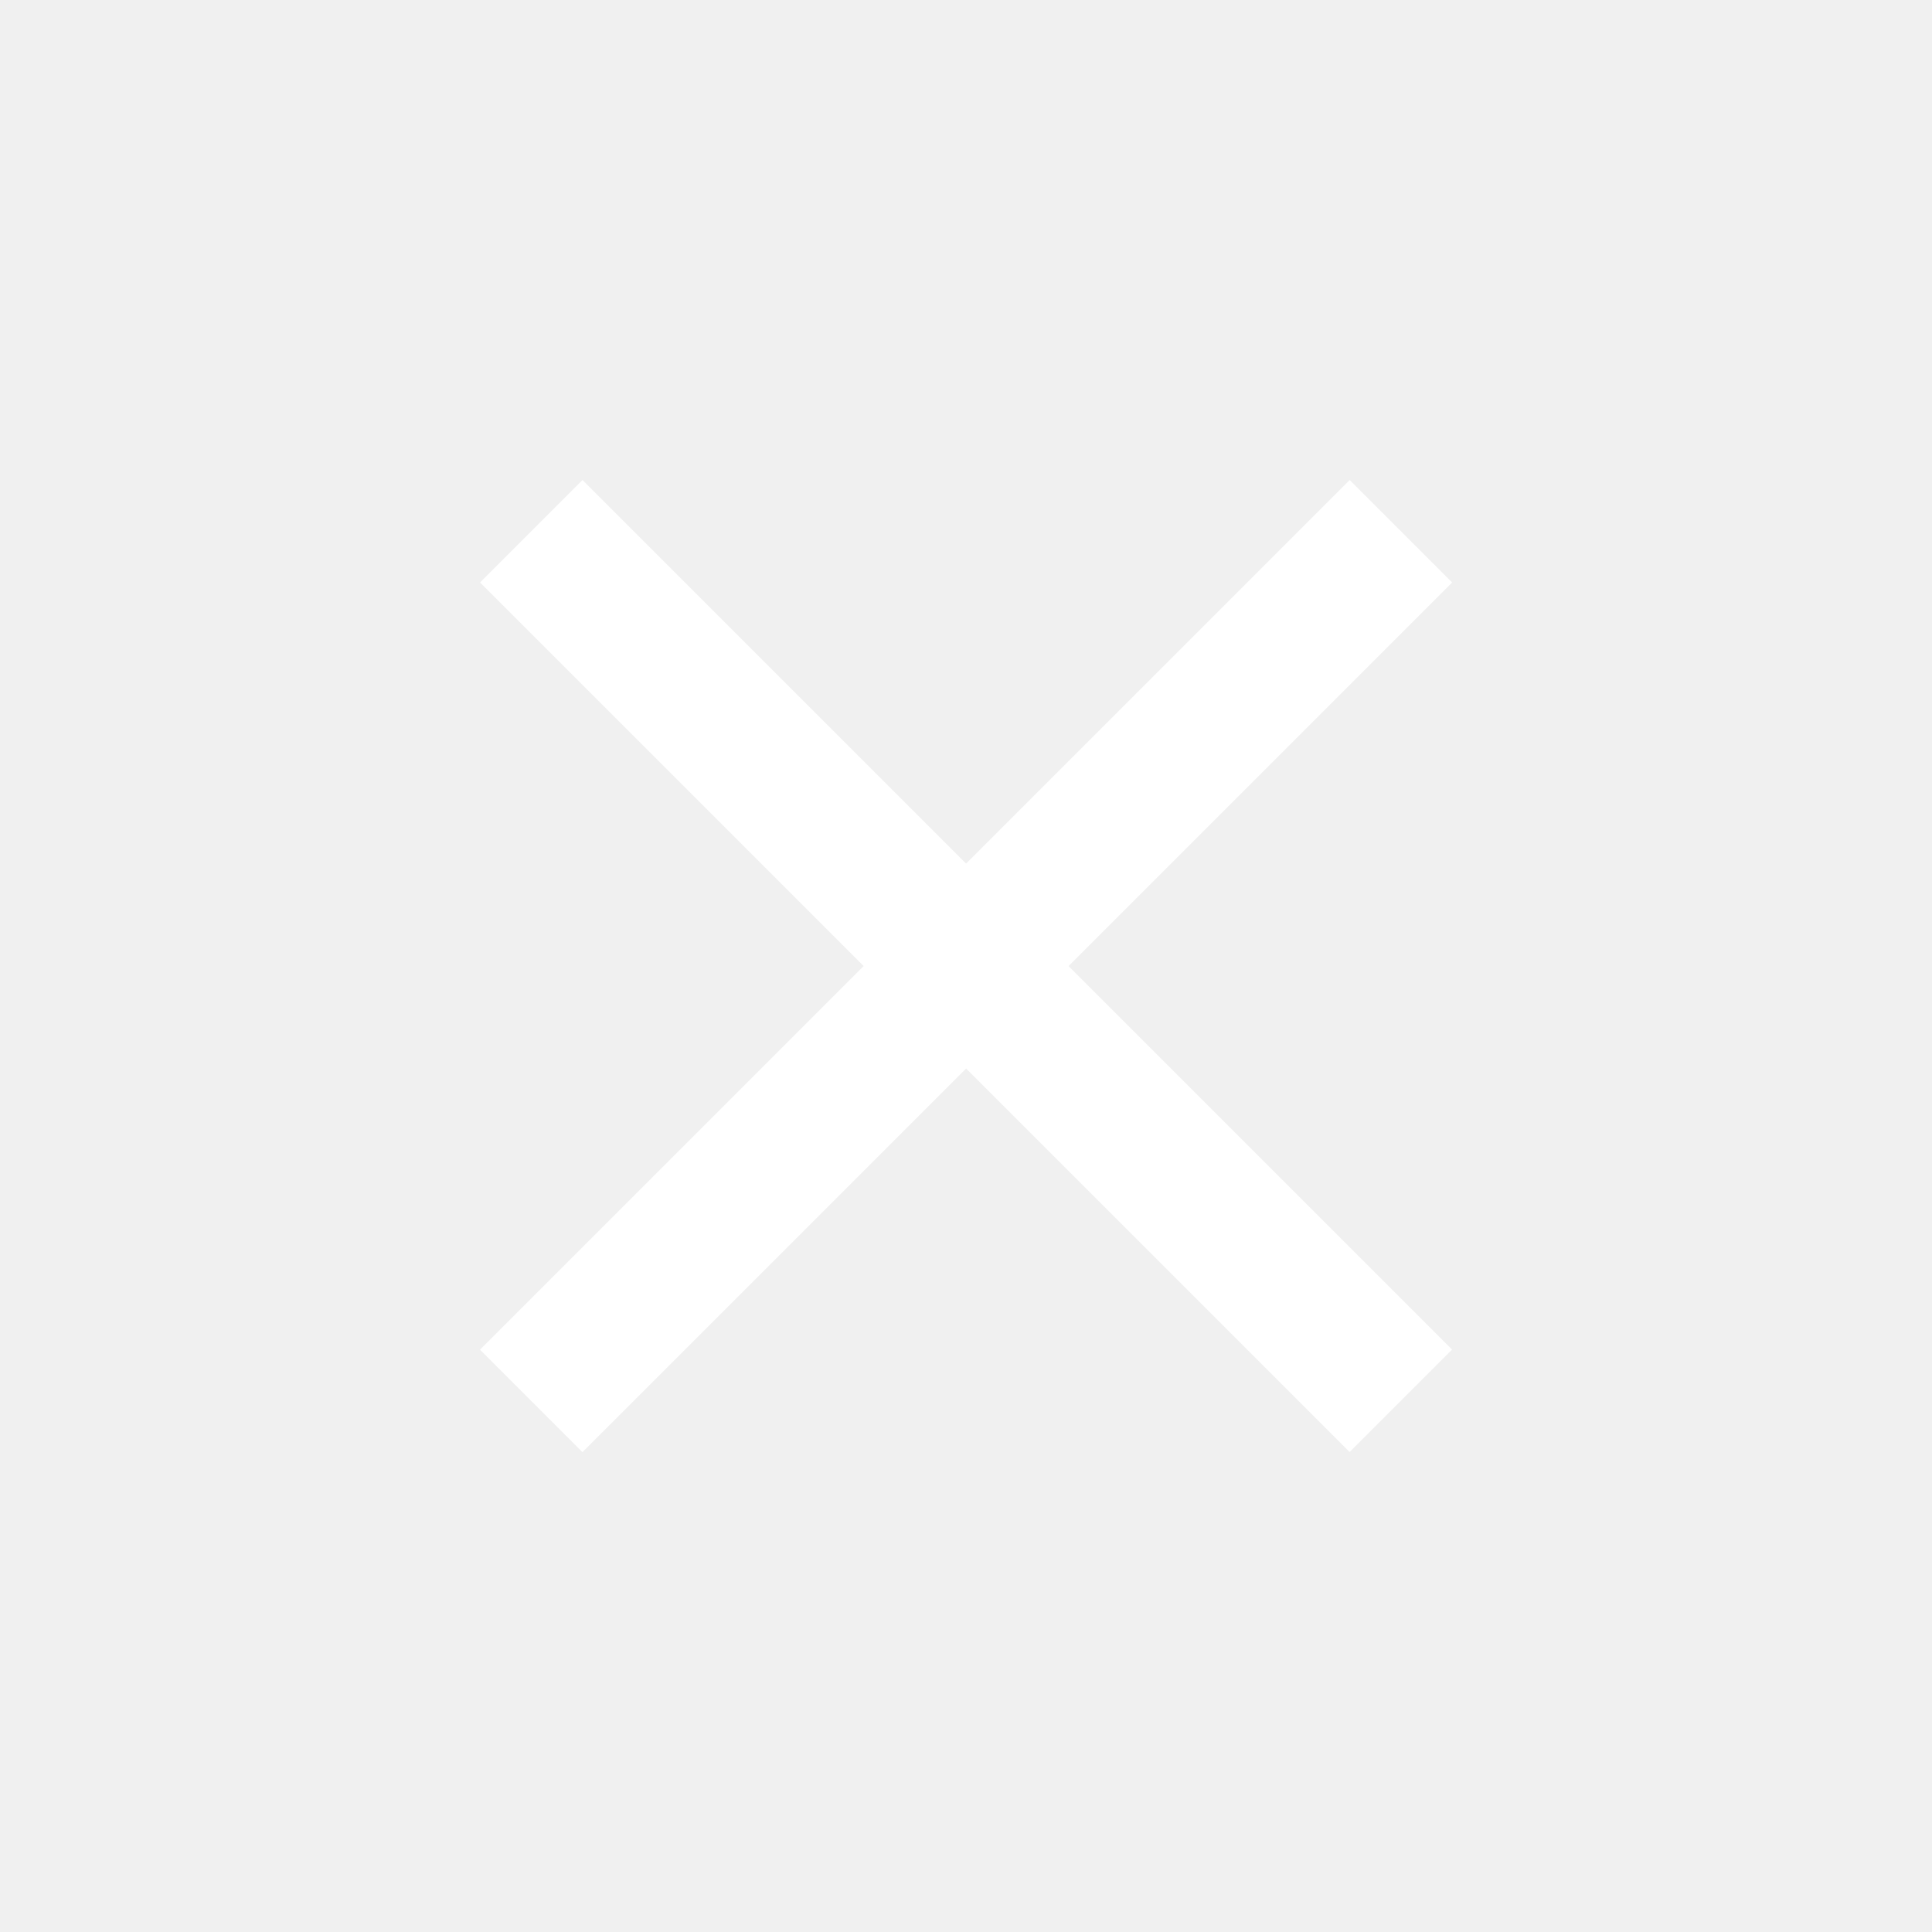
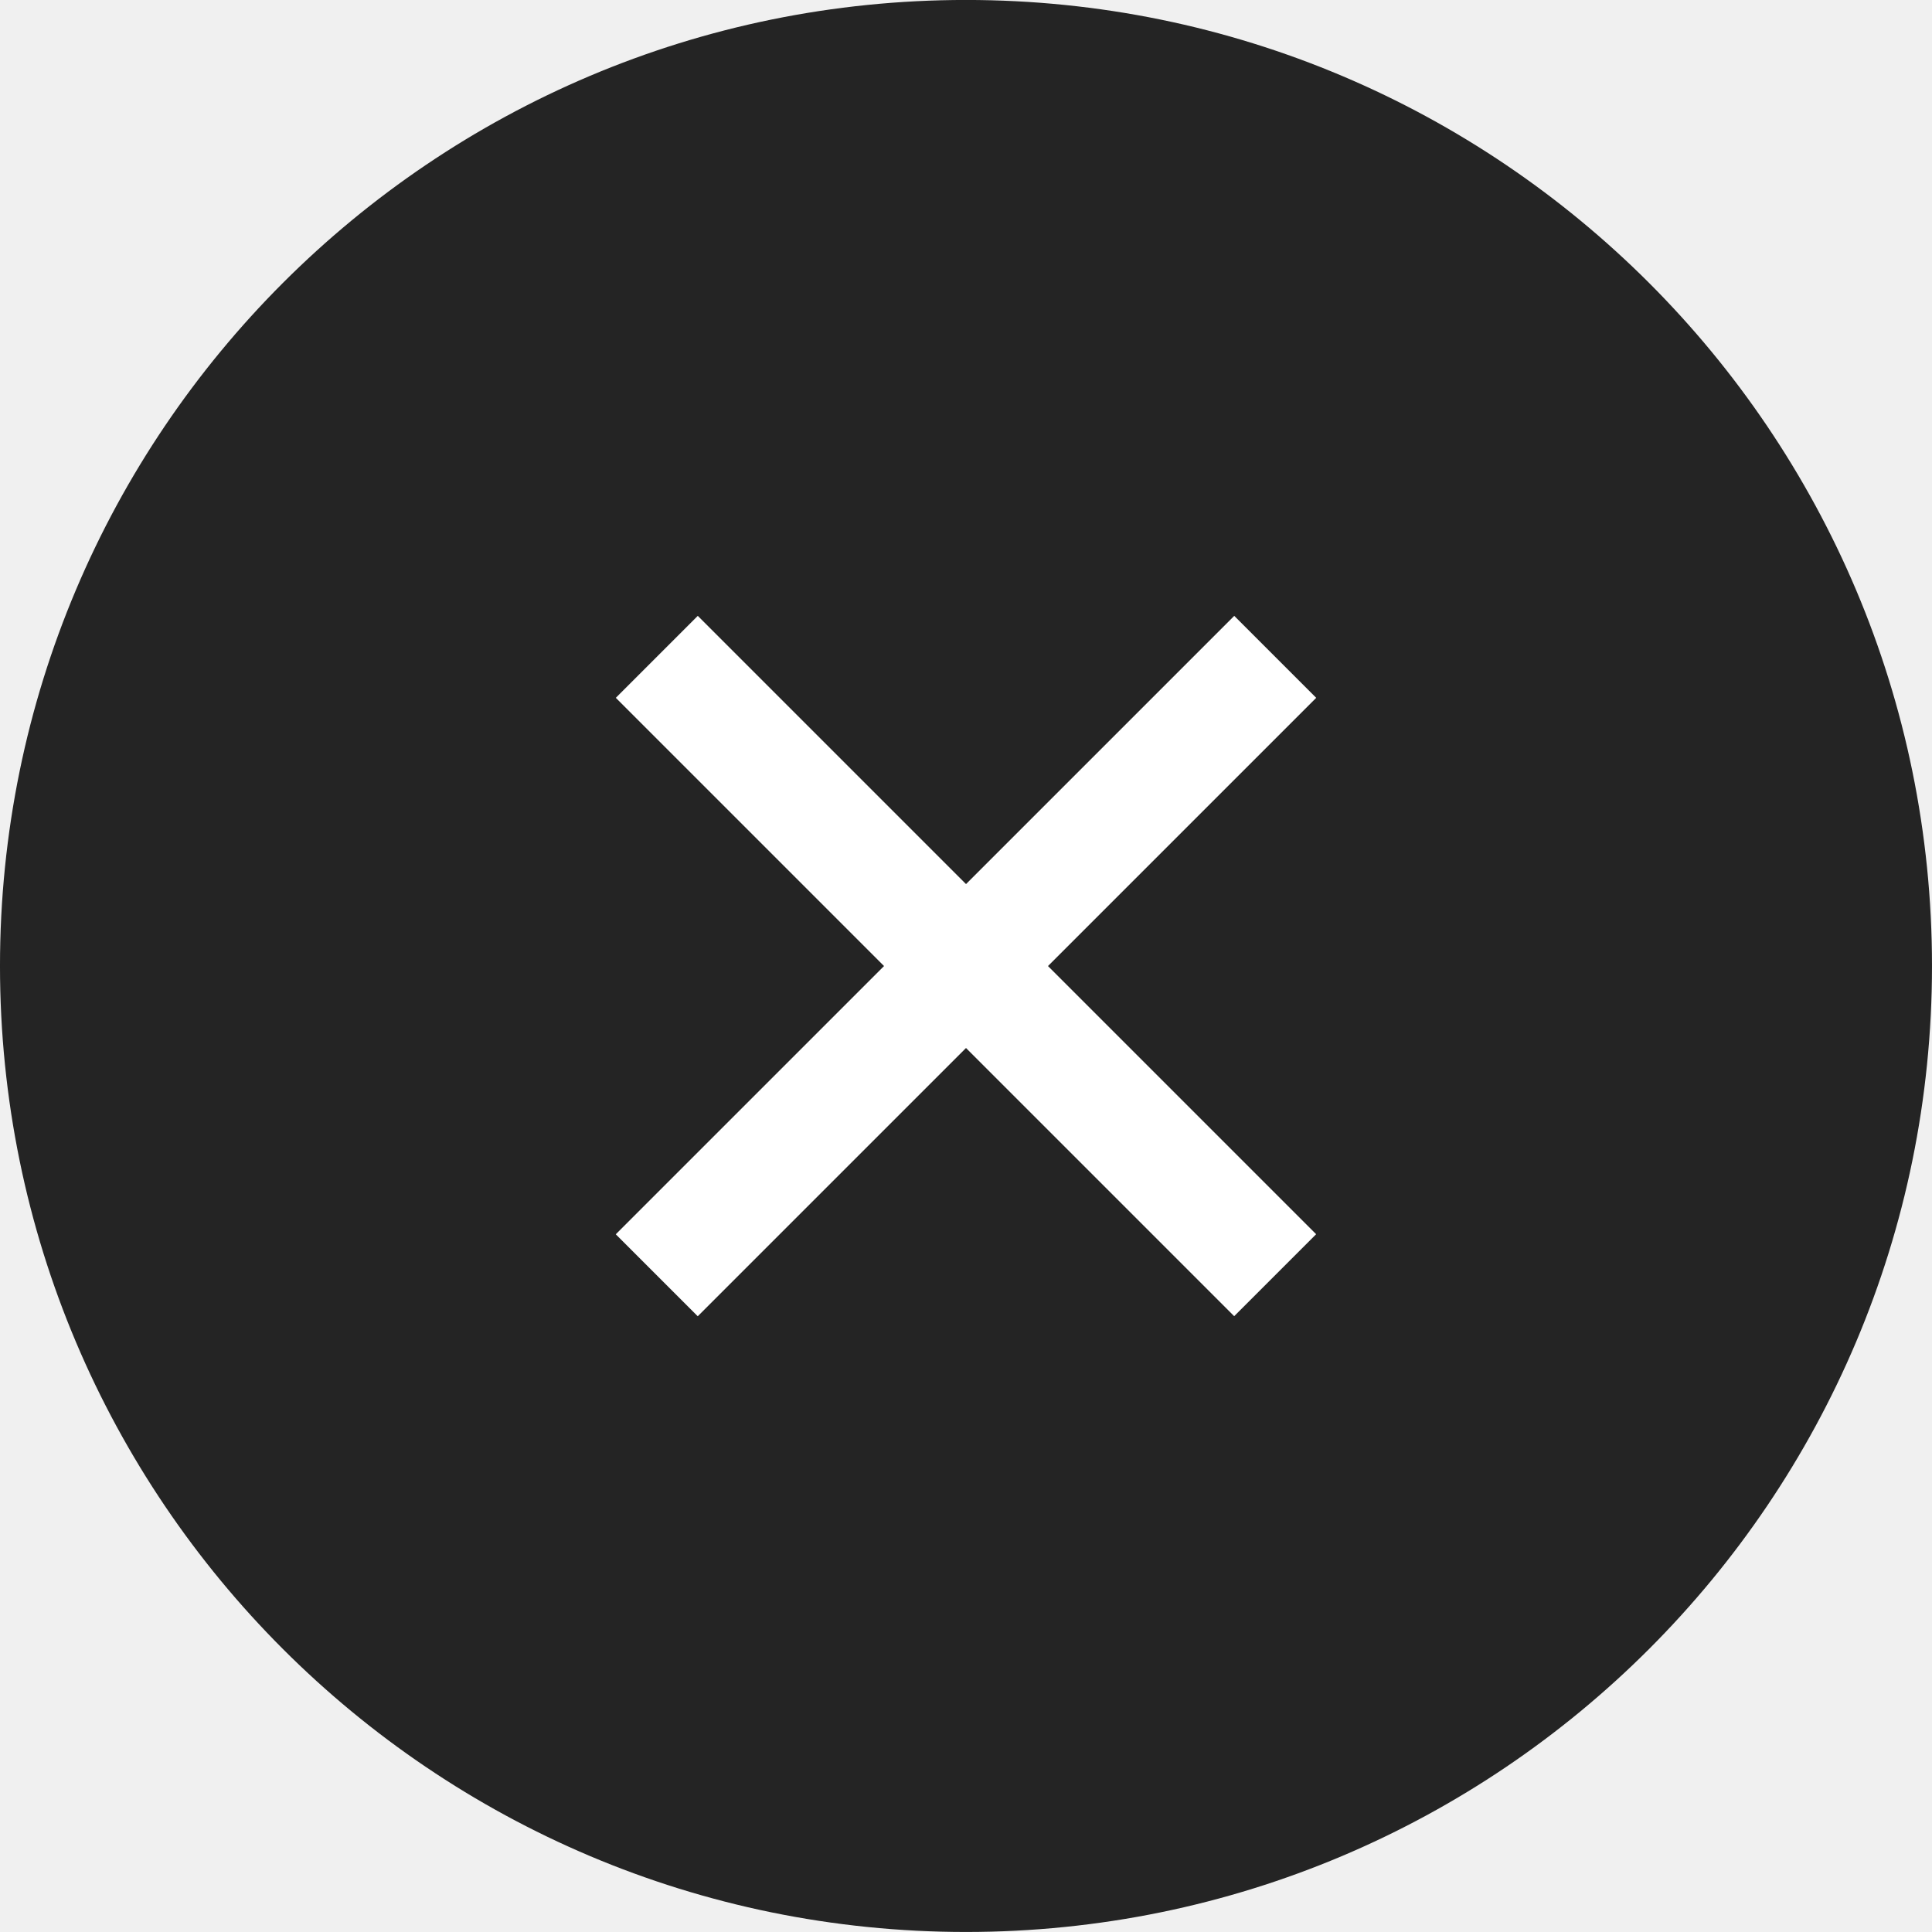
- <svg xmlns="http://www.w3.org/2000/svg" width="40" height="40" id="svg5603" version="1.1" viewBox="0 0 40 40">
-   <defs id="defs5605" />
-   <g id="layer1" transform="translate(304.3944,-320.8694)">
-     <g id="g46425-2" transform="translate(-3828.68,-125.7784)">
-       <path style="fill:none;stroke:#ffffff;stroke-width:3;stroke-linecap:butt;stroke-linejoin:miter;stroke-opacity:1" d="m 3553.288,475.65 -18.003,-18.003" id="path46427-4" />
-       <path id="path46429-9" d="m 3535.284,475.652 18.006,-18.005" style="fill:none;stroke:#ffffff;stroke-width:3;stroke-linecap:butt;stroke-linejoin:miter;stroke-opacity:1" />
+ <svg xmlns="http://www.w3.org/2000/svg" width="50" height="50" id="svg5160" version="1.1" viewBox="0 0 50 50">
+   <defs id="defs5162" />
+   <g id="layer1" transform="translate(-250.8571,-535.9336)">
+     <g id="g5697" transform="translate(-4334.143,-4771.429)">
+       <circle style="color:#000000;clip-rule:nonzero;display:inline;overflow:visible;visibility:visible;opacity:0.85;color-interpolation:sRGB;color-interpolation-filters:linearRGB;fill:#000000;fill-opacity:1;fill-rule:nonzero;stroke:none;stroke-width:2;stroke-linecap:square;stroke-linejoin:miter;stroke-miterlimit:4;stroke-dasharray:none;stroke-dashoffset:0;stroke-opacity:1;marker:none;color-rendering:auto;image-rendering:auto;shape-rendering:auto;text-rendering:auto;enable-background:accumulate" id="path5554" cx="4610" cy="5332.362" r="25" d="m 4635,5332.362 a 25,25 0 0 1 -25,25 25,25 0 0 1 -25,-25 25,25 0 0 1 25,-25 25,25 0 0 1 25,25 z" />
+       <g id="g5262" transform="translate(1065.713,4865.715)">
+         <g id="g5266">
+           <path id="path5268" d="m 3552.288,474.65 -16.003,-16.003" style="fill:none;stroke:#ffffff;stroke-width:3;stroke-linecap:butt;stroke-linejoin:miter;stroke-opacity:1" />
+           <path style="fill:none;stroke:#ffffff;stroke-width:3;stroke-linecap:butt;stroke-linejoin:miter;stroke-opacity:1" d="m 3536.284,474.652 16.006,-16.005" id="path5270" />
+         </g>
+       </g>
    </g>
  </g>
</svg>
